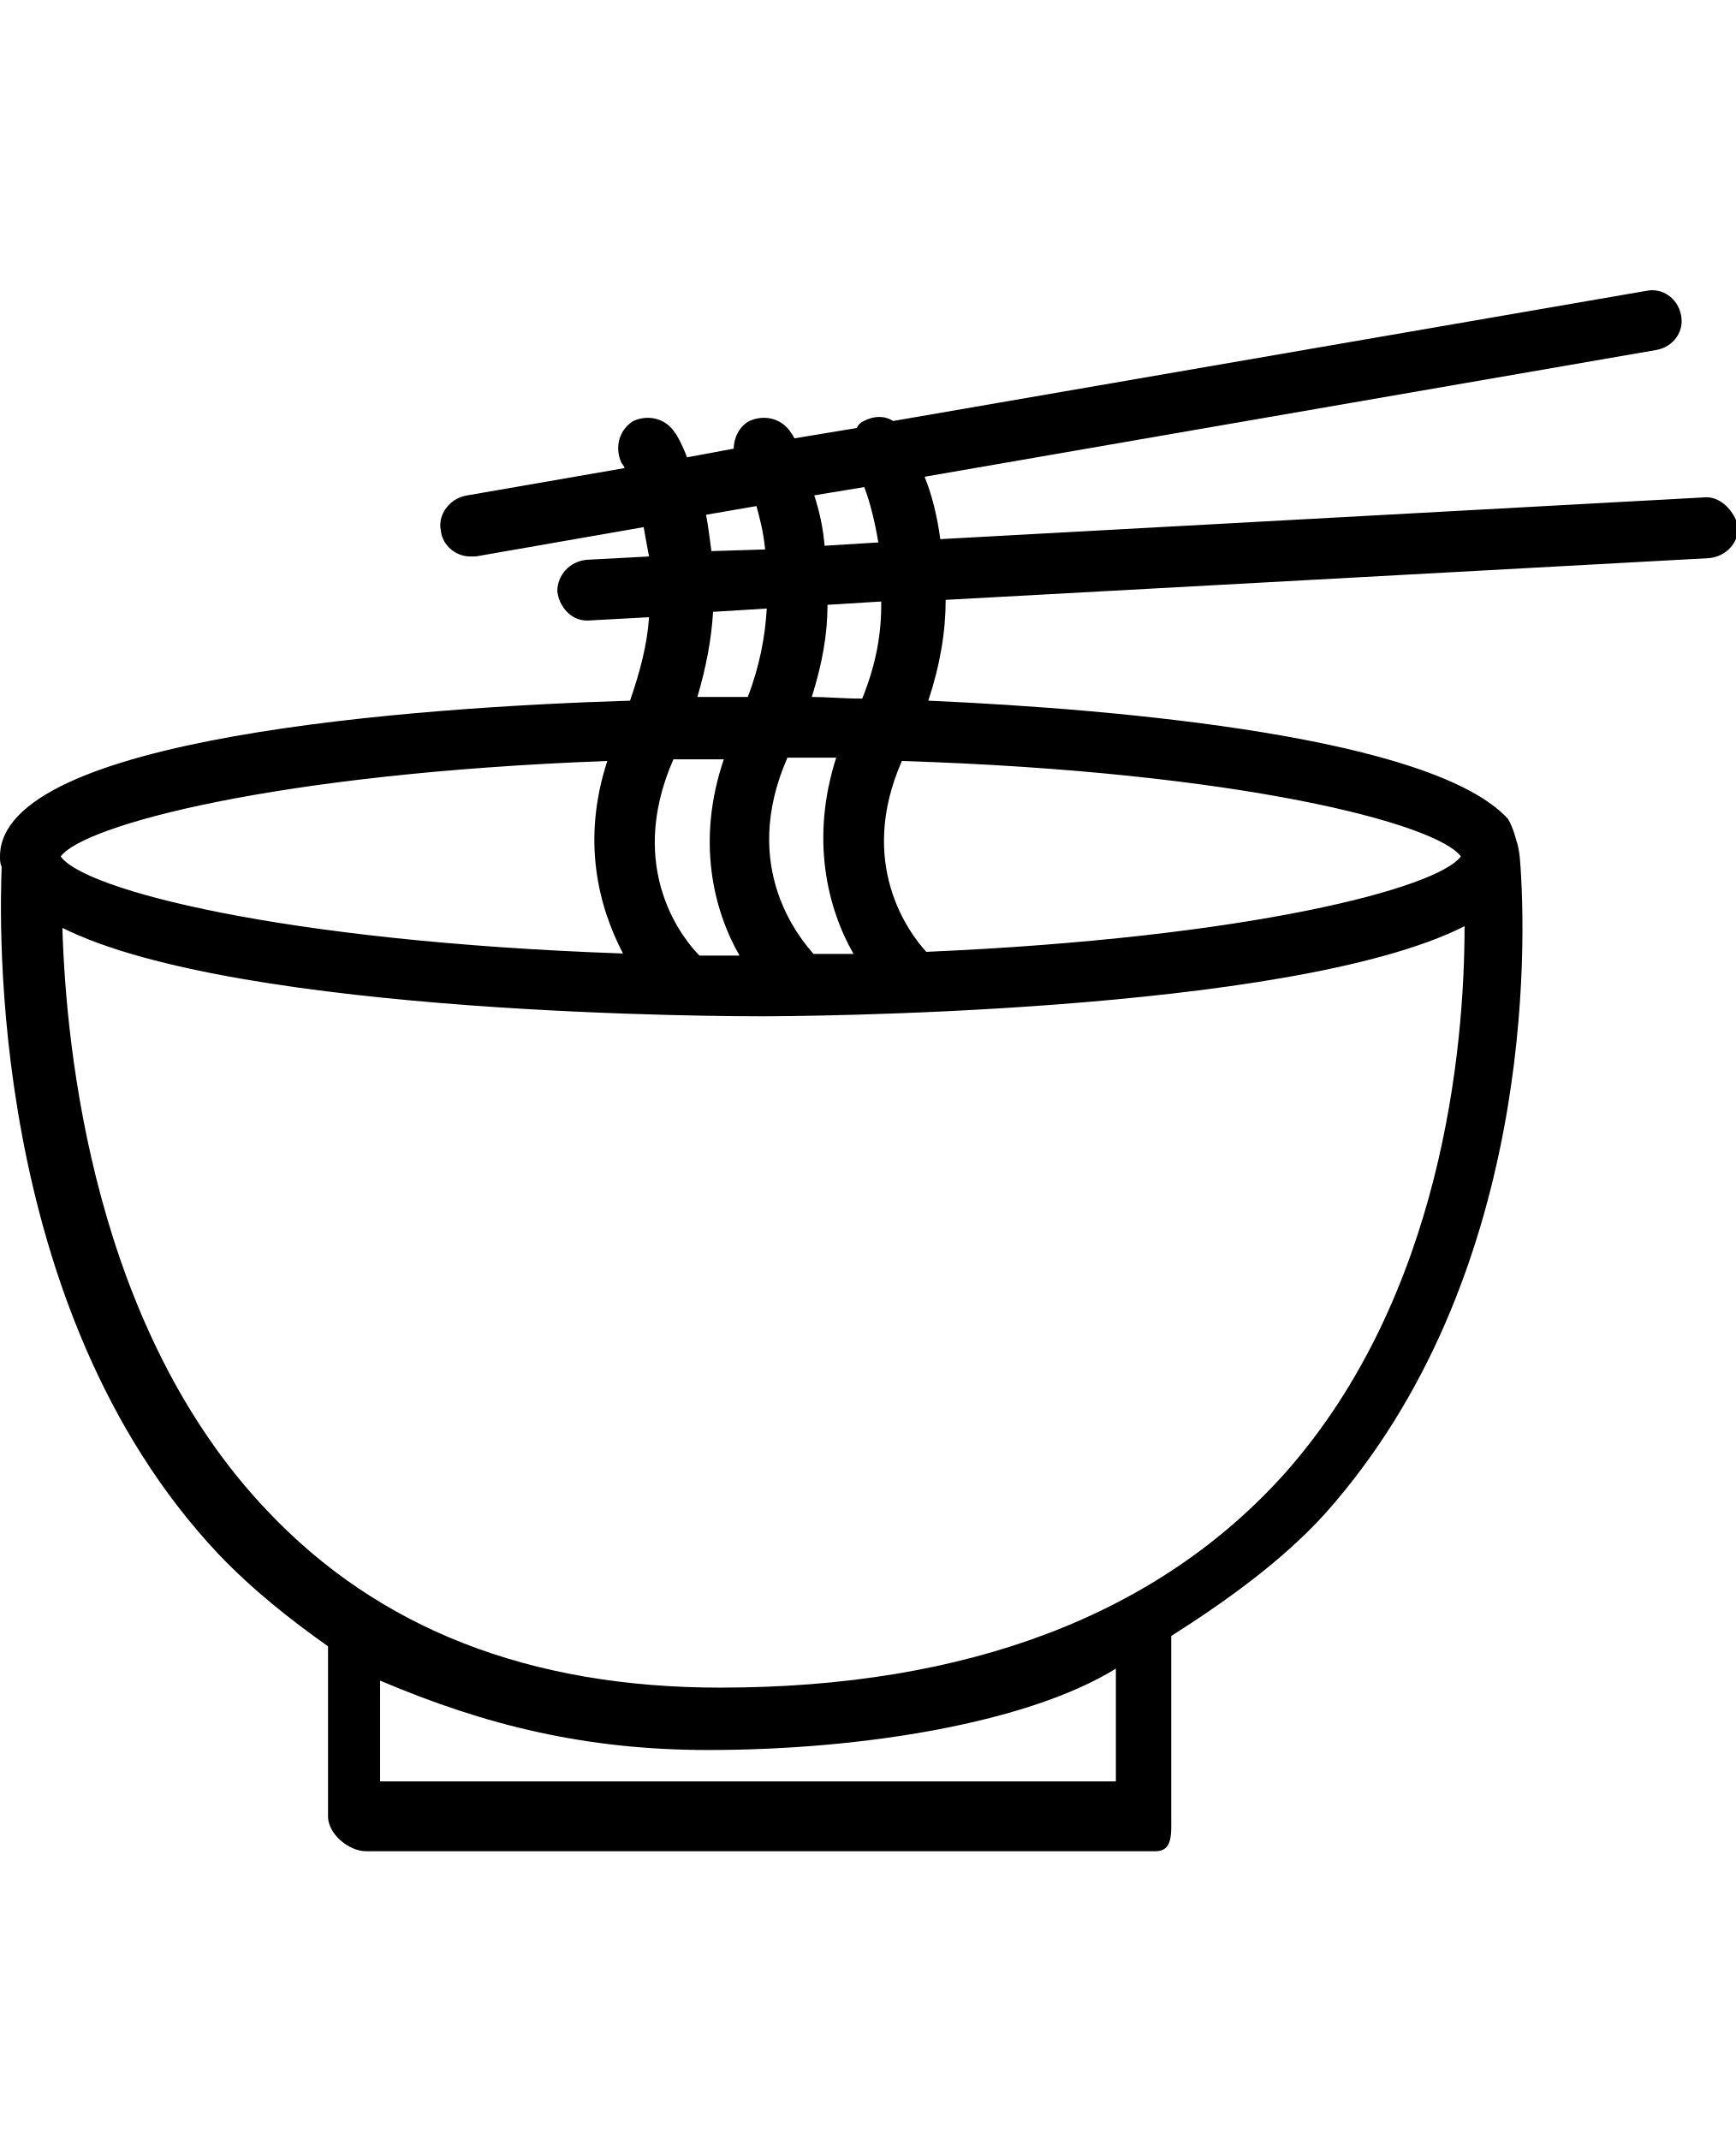
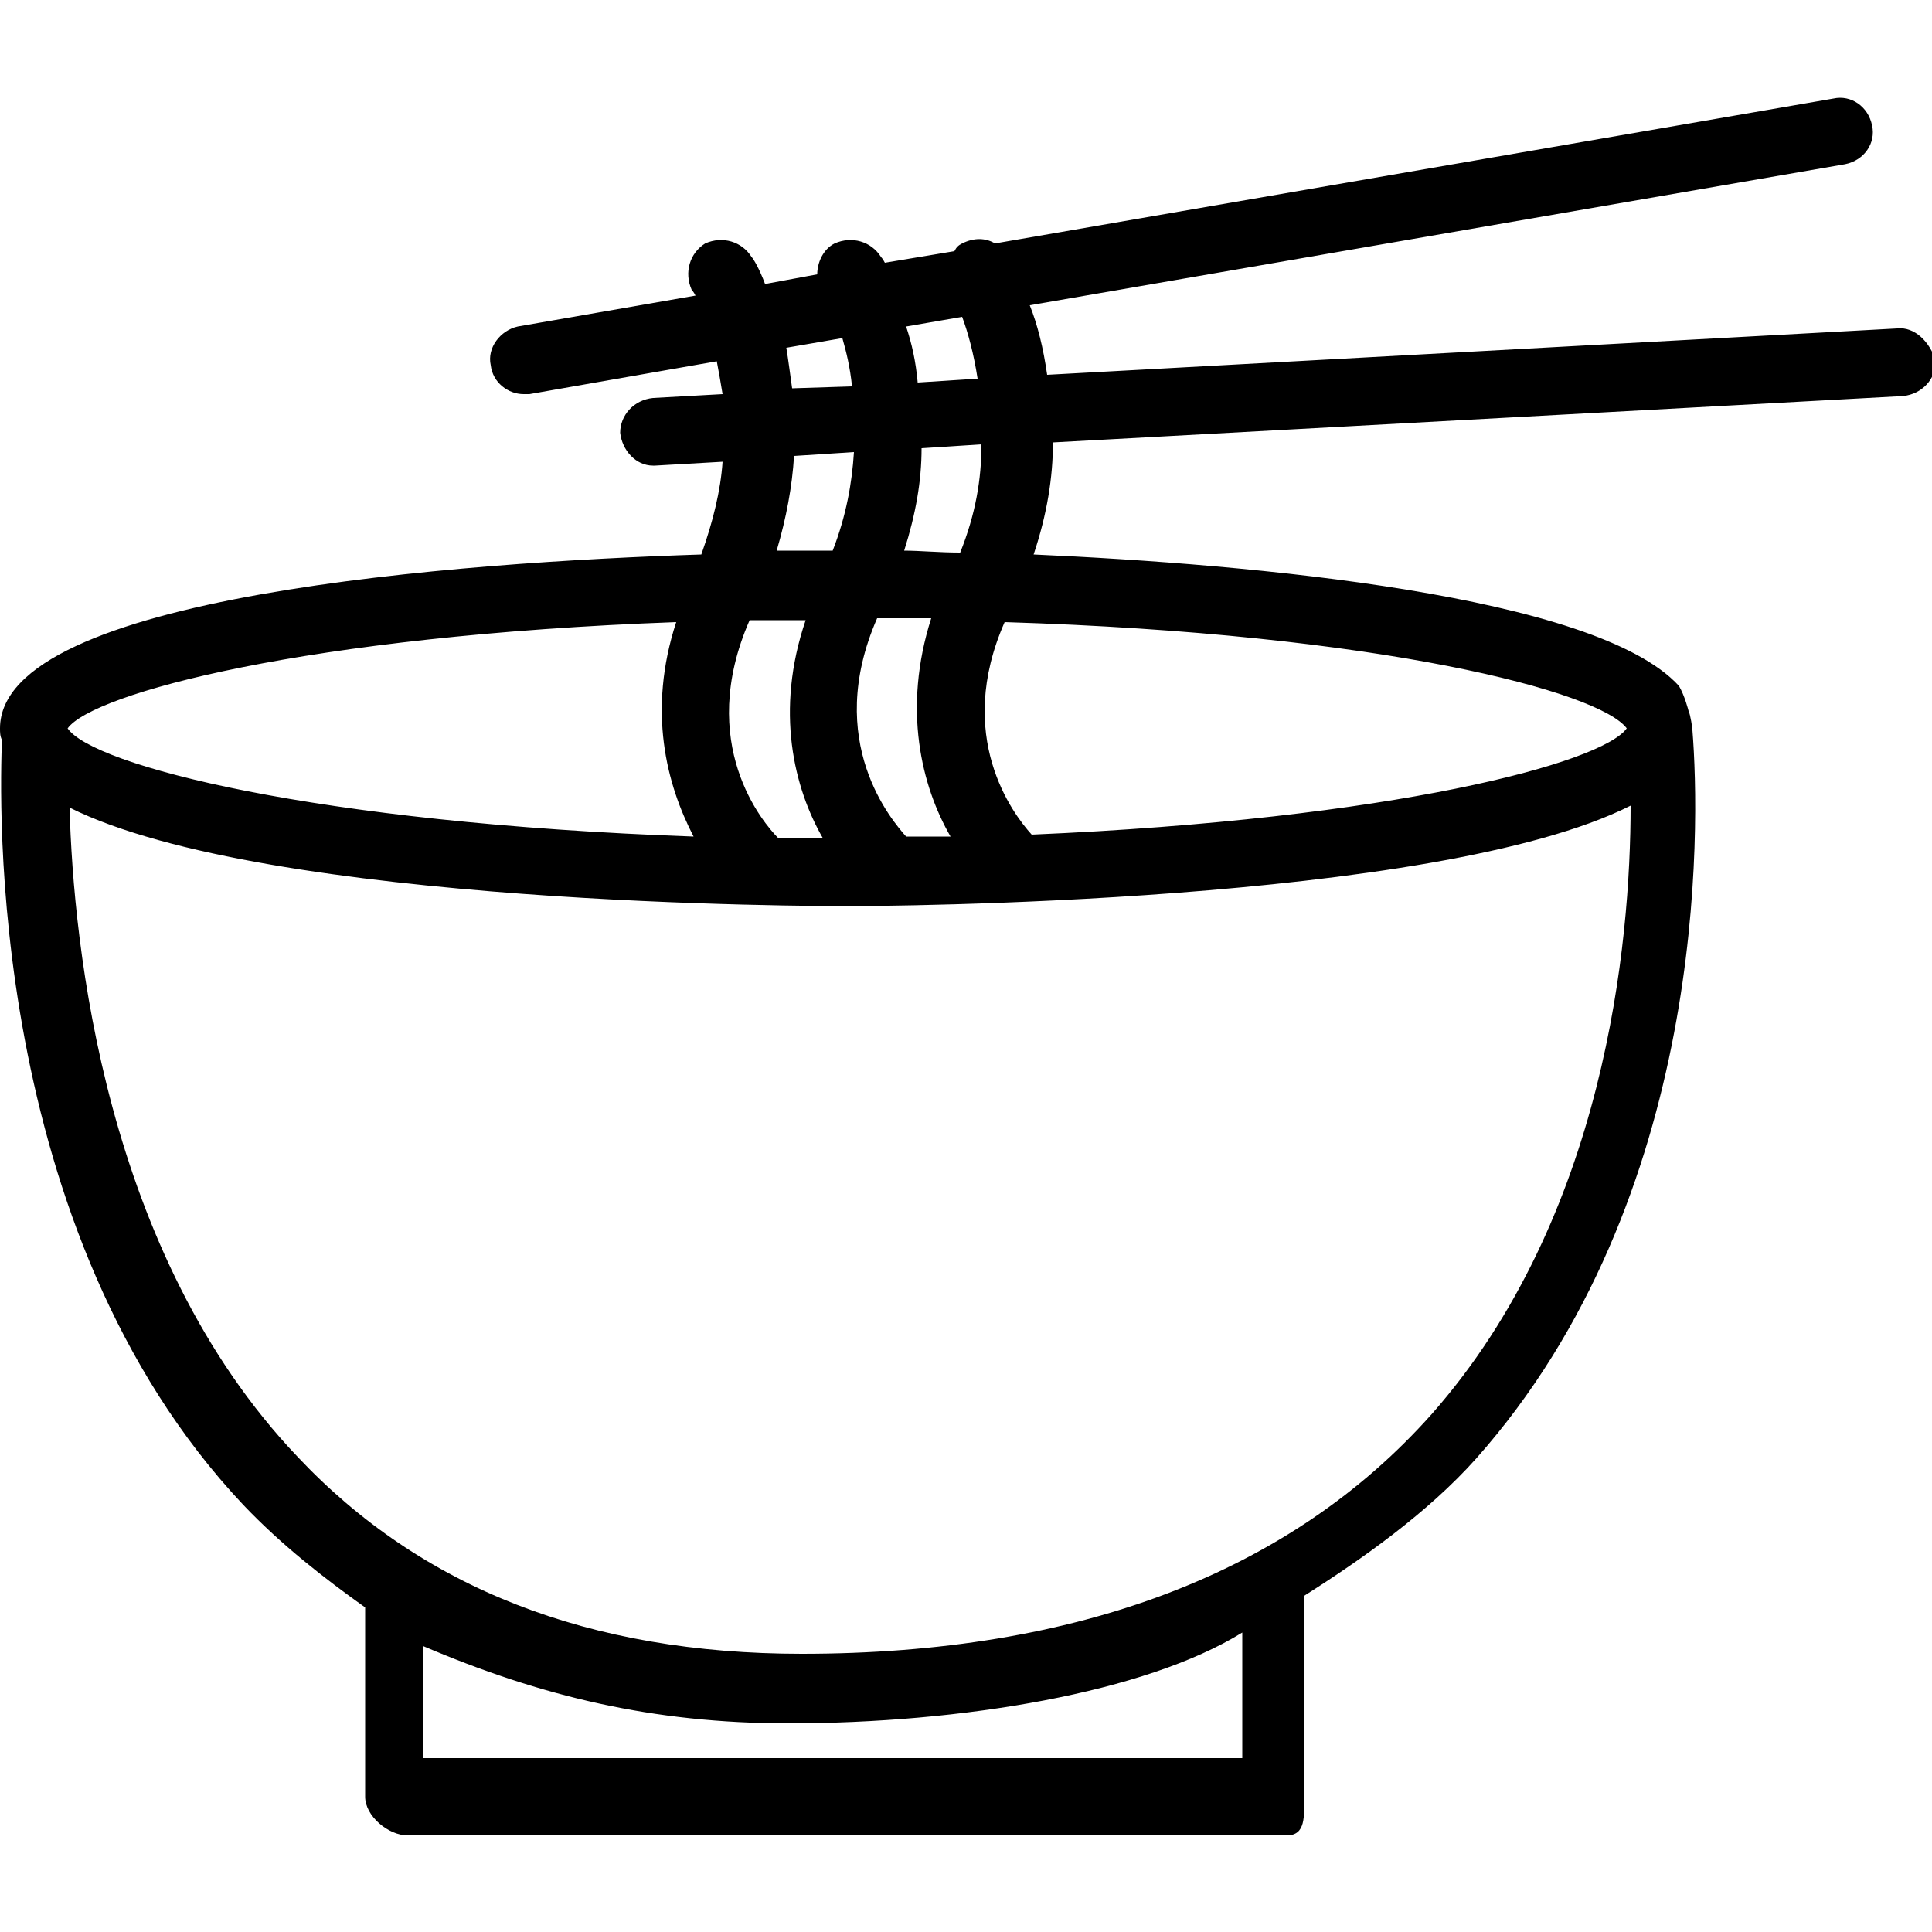
- <svg xmlns="http://www.w3.org/2000/svg" version="1.1" class="dibsvg-svg dibsvg-ramen" viewBox="0 0 420 518">
-   <path d="M412.4,120.4l-184.8,10.1c-0.8-5.9-2.1-10.9-3.8-15.1l177.2-30.7c4.2-0.8,6.7-4.6,5.9-8.4             c-0.8-4.2-4.6-6.7-8.4-5.9l-182.3,31.5c-2.1-1.3-4.6-1.3-7.1,0c-0.8,0.4-1.3,0.8-1.7,1.7l-15.1,2.5c-0.4-0.8-0.8-1.3-0.8-1.3             c-2.1-3.4-6.3-4.6-10.1-2.9c-2.5,1.3-3.8,4.2-3.8,6.7l-11.3,2.1c-1.3-3.4-2.5-5.5-2.9-5.9c-2.1-3.4-6.3-4.6-10.1-2.9             c-3.4,2.1-4.6,6.3-2.9,10.1c0,0,0.4,0.4,0.8,1.3l-38.6,6.7c-3.8,0.8-6.7,4.6-5.9,8.4c0.4,3.8,3.8,6.3,7.1,6.3c0.4,0,0.8,0,1.3,0             l40.7-7.1c0.4,2.1,0.8,4.6,1.3,7.1l-15.1,0.8c-4.2,0.4-7.1,3.8-7.1,7.6c0.4,3.8,3.4,7.1,7.1,7.1h0.4l14.7-0.8             c-0.4,6.3-2.1,13-4.6,20.2C100.4,171.2,0,178.4,0,207.3c0,0.8,0,1.7,0.4,2.5C0,221.6-3.4,316.5,52.9,376.2             c8.4,8.8,17.6,16,26.5,22.3v41.2c0,4.2,5,8.4,9.2,8.4h191.1c4.2,0,3.8-4.2,3.8-8.4v-43.7c12.6-8,26.9-18.1,37.4-29.8             c50.4-56.7,48.7-137.3,47-158.3c0-0.4-0.4-3.4-0.8-4.2c0,0-0.8-3.4-2.1-5.5c-18.1-19.7-92.8-26.5-140.3-28.6             c2.9-8.8,4.2-16.8,4.2-24.4l184.8-10.1c4.2-0.4,7.1-3.8,7.1-7.6C419.6,123.3,416.2,120,412.4,120.4z M209.2,117.9             c1.3,3.4,2.5,8,3.4,13.4l-13,0.8c-0.4-4.6-1.3-8.4-2.5-12.2L209.2,117.9z M170.9,124.6l12.2-2.1c0.8,2.9,1.7,6.3,2.1,10.5l-13,0.4             C171.8,130.5,171.4,127.1,170.9,124.6z M172.6,148.1l13-0.8c-0.4,6.7-1.7,13.9-4.6,21.4c-2.5,0-6.7,0-12.2,0             C170.9,161.6,172.2,154.8,172.6,148.1z M353.6,207.3c-5.5,7.6-50.8,19.7-129.4,23.1c-4.2-4.6-16.8-21.4-5.9-46.2             C300.3,186.8,347.8,199.4,353.6,207.3L353.6,207.3z M206.6,230.9c-2.9,0-6.3,0-9.7,0c-2.9-3.4-18.1-20.6-6.3-47.5c4.2,0,8,0,11.8,0             C196.1,203.1,200.3,219.9,206.6,230.9z M169.3,231.3c-3.4-3.4-18.1-20.6-6.3-47.5c3.8,0,8,0,12.2,0c-6.7,19.7-2.5,36.5,3.8,47.5             C175.6,231.3,172.6,231.3,169.3,231.3z M147,184.2c-6.3,19.3-2.1,35.3,3.8,46.6C68,227.9,20.2,215.3,14.7,207.3             C20.2,199.8,66.4,187.2,147,184.2z M270.5,431.2H92v-24.4c25.6,10.9,50,16.8,79.4,16.8c37.8,0,77.7-6.7,98.7-19.7v27.3H270.5z              M311.2,356.4c-30.7,34.4-76.9,52.1-136.9,52.1c-46.2,0-82.7-14.3-109.6-42.8c-42-44.1-48.7-111.3-49.6-141.1             C58,246,178.1,246,184.4,246c6.3,0,127.7-0.4,170.1-21.8C354.5,254,349,313.6,311.2,356.4z M208.7,169.1c-4.6,0-8.8-0.4-12.2-0.4             c2.5-8,3.8-15.1,3.8-22.3l13-0.8C213.4,153.2,212.1,160.7,208.7,169.1z" />
+ <svg xmlns="http://www.w3.org/2000/svg" version="1.1" class="dibsvg-svg dibsvg-ramen" viewBox="0 0 100 100">
+   <path class="st0" d="M98.2,17l-44,2.4c-0.2-1.4-0.5-2.6-0.9-3.6l42.2-7.3c1-0.2,1.6-1.1,1.4-2c-0.2-1-1.1-1.6-2-1.4l-43.4,7.5         c-0.5-0.3-1.1-0.3-1.7,0c-0.2,0.1-0.3,0.2-0.4,0.4l-3.6,0.6c-0.1-0.2-0.2-0.3-0.2-0.3c-0.5-0.8-1.5-1.1-2.4-0.7         c-0.6,0.3-0.9,1-0.9,1.6l-2.7,0.5c-0.3-0.8-0.6-1.3-0.7-1.4c-0.5-0.8-1.5-1.1-2.4-0.7c-0.8,0.5-1.1,1.5-0.7,2.4c0,0,0.1,0.1,0.2,0.3         l-9.2,1.6c-0.9,0.2-1.6,1.1-1.4,2c0.1,0.9,0.9,1.5,1.7,1.5c0.1,0,0.2,0,0.3,0l9.7-1.7c0.1,0.5,0.2,1.1,0.3,1.7l-3.6,0.2         c-1,0.1-1.7,0.9-1.7,1.8c0.1,0.9,0.8,1.7,1.7,1.7c0,0,0.1,0,0.1,0l3.5-0.2c-0.1,1.5-0.5,3.1-1.1,4.8C23.9,29.1,0,30.8,0,37.7         c0,0.2,0,0.4,0.1,0.6C0,41.1-0.8,63.7,12.6,77.9c2,2.1,4.2,3.8,6.3,5.3V93c0,1,1.2,2,2.2,2h45.5c1,0,0.9-1,0.9-2V82.6         c3-1.9,6.4-4.3,8.9-7.1c12-13.5,11.6-32.7,11.2-37.7c0-0.1-0.1-0.8-0.2-1c0,0-0.2-0.8-0.5-1.3c-4.3-4.7-22.1-6.3-33.4-6.8         c0.7-2.1,1-4,1-5.8l44-2.4c1-0.1,1.7-0.9,1.7-1.8C99.9,17.7,99.1,16.9,98.2,17z M49.8,16.4c0.3,0.8,0.6,1.9,0.8,3.2l-3.1,0.2         c-0.1-1.1-0.3-2-0.6-2.9L49.8,16.4z M40.7,18l2.9-0.5c0.2,0.7,0.4,1.5,0.5,2.5L41,20.1C40.9,19.4,40.8,18.6,40.7,18z M41.1,23.6         l3.1-0.2c-0.1,1.6-0.4,3.3-1.1,5.1c-0.6,0-1.6,0-2.9,0C40.7,26.8,41,25.2,41.1,23.6z M84.2,37.7c-1.3,1.8-12.1,4.7-30.8,5.5         c-1-1.1-4-5.1-1.4-11C71.5,32.8,82.8,35.8,84.2,37.7C84.2,37.7,84.2,37.7,84.2,37.7z M49.2,43.3c-0.7,0-1.5,0-2.3,0         c-0.7-0.8-4.3-4.9-1.5-11.3c1,0,1.9,0,2.8,0C46.7,36.7,47.7,40.7,49.2,43.3z M40.3,43.4c-0.8-0.8-4.3-4.9-1.5-11.3         c0.9,0,1.9,0,2.9,0c-1.6,4.7-0.6,8.7,0.9,11.3C41.8,43.4,41.1,43.4,40.3,43.4z M35,32.2c-1.5,4.6-0.5,8.4,0.9,11.1         c-19.7-0.7-31.1-3.7-32.4-5.6C4.8,35.9,15.8,32.9,35,32.2z M64.4,91H21.9v-5.8c6.1,2.6,11.9,4,18.9,4c9,0,18.5-1.6,23.5-4.7V91z          M74.1,73.2c-7.3,8.2-18.3,12.4-32.6,12.4c-11,0-19.7-3.4-26.1-10.2C5.4,64.9,3.8,48.9,3.6,41.8c10.2,5.1,38.8,5.1,40.3,5.1         c1.5,0,30.4-0.1,40.5-5.2C84.4,48.8,83.1,63,74.1,73.2z M49.7,28.6c-1.1,0-2.1-0.1-2.9-0.1c0.6-1.9,0.9-3.6,0.9-5.3l3.1-0.2         C50.8,24.8,50.5,26.6,49.7,28.6z" />
</svg>
